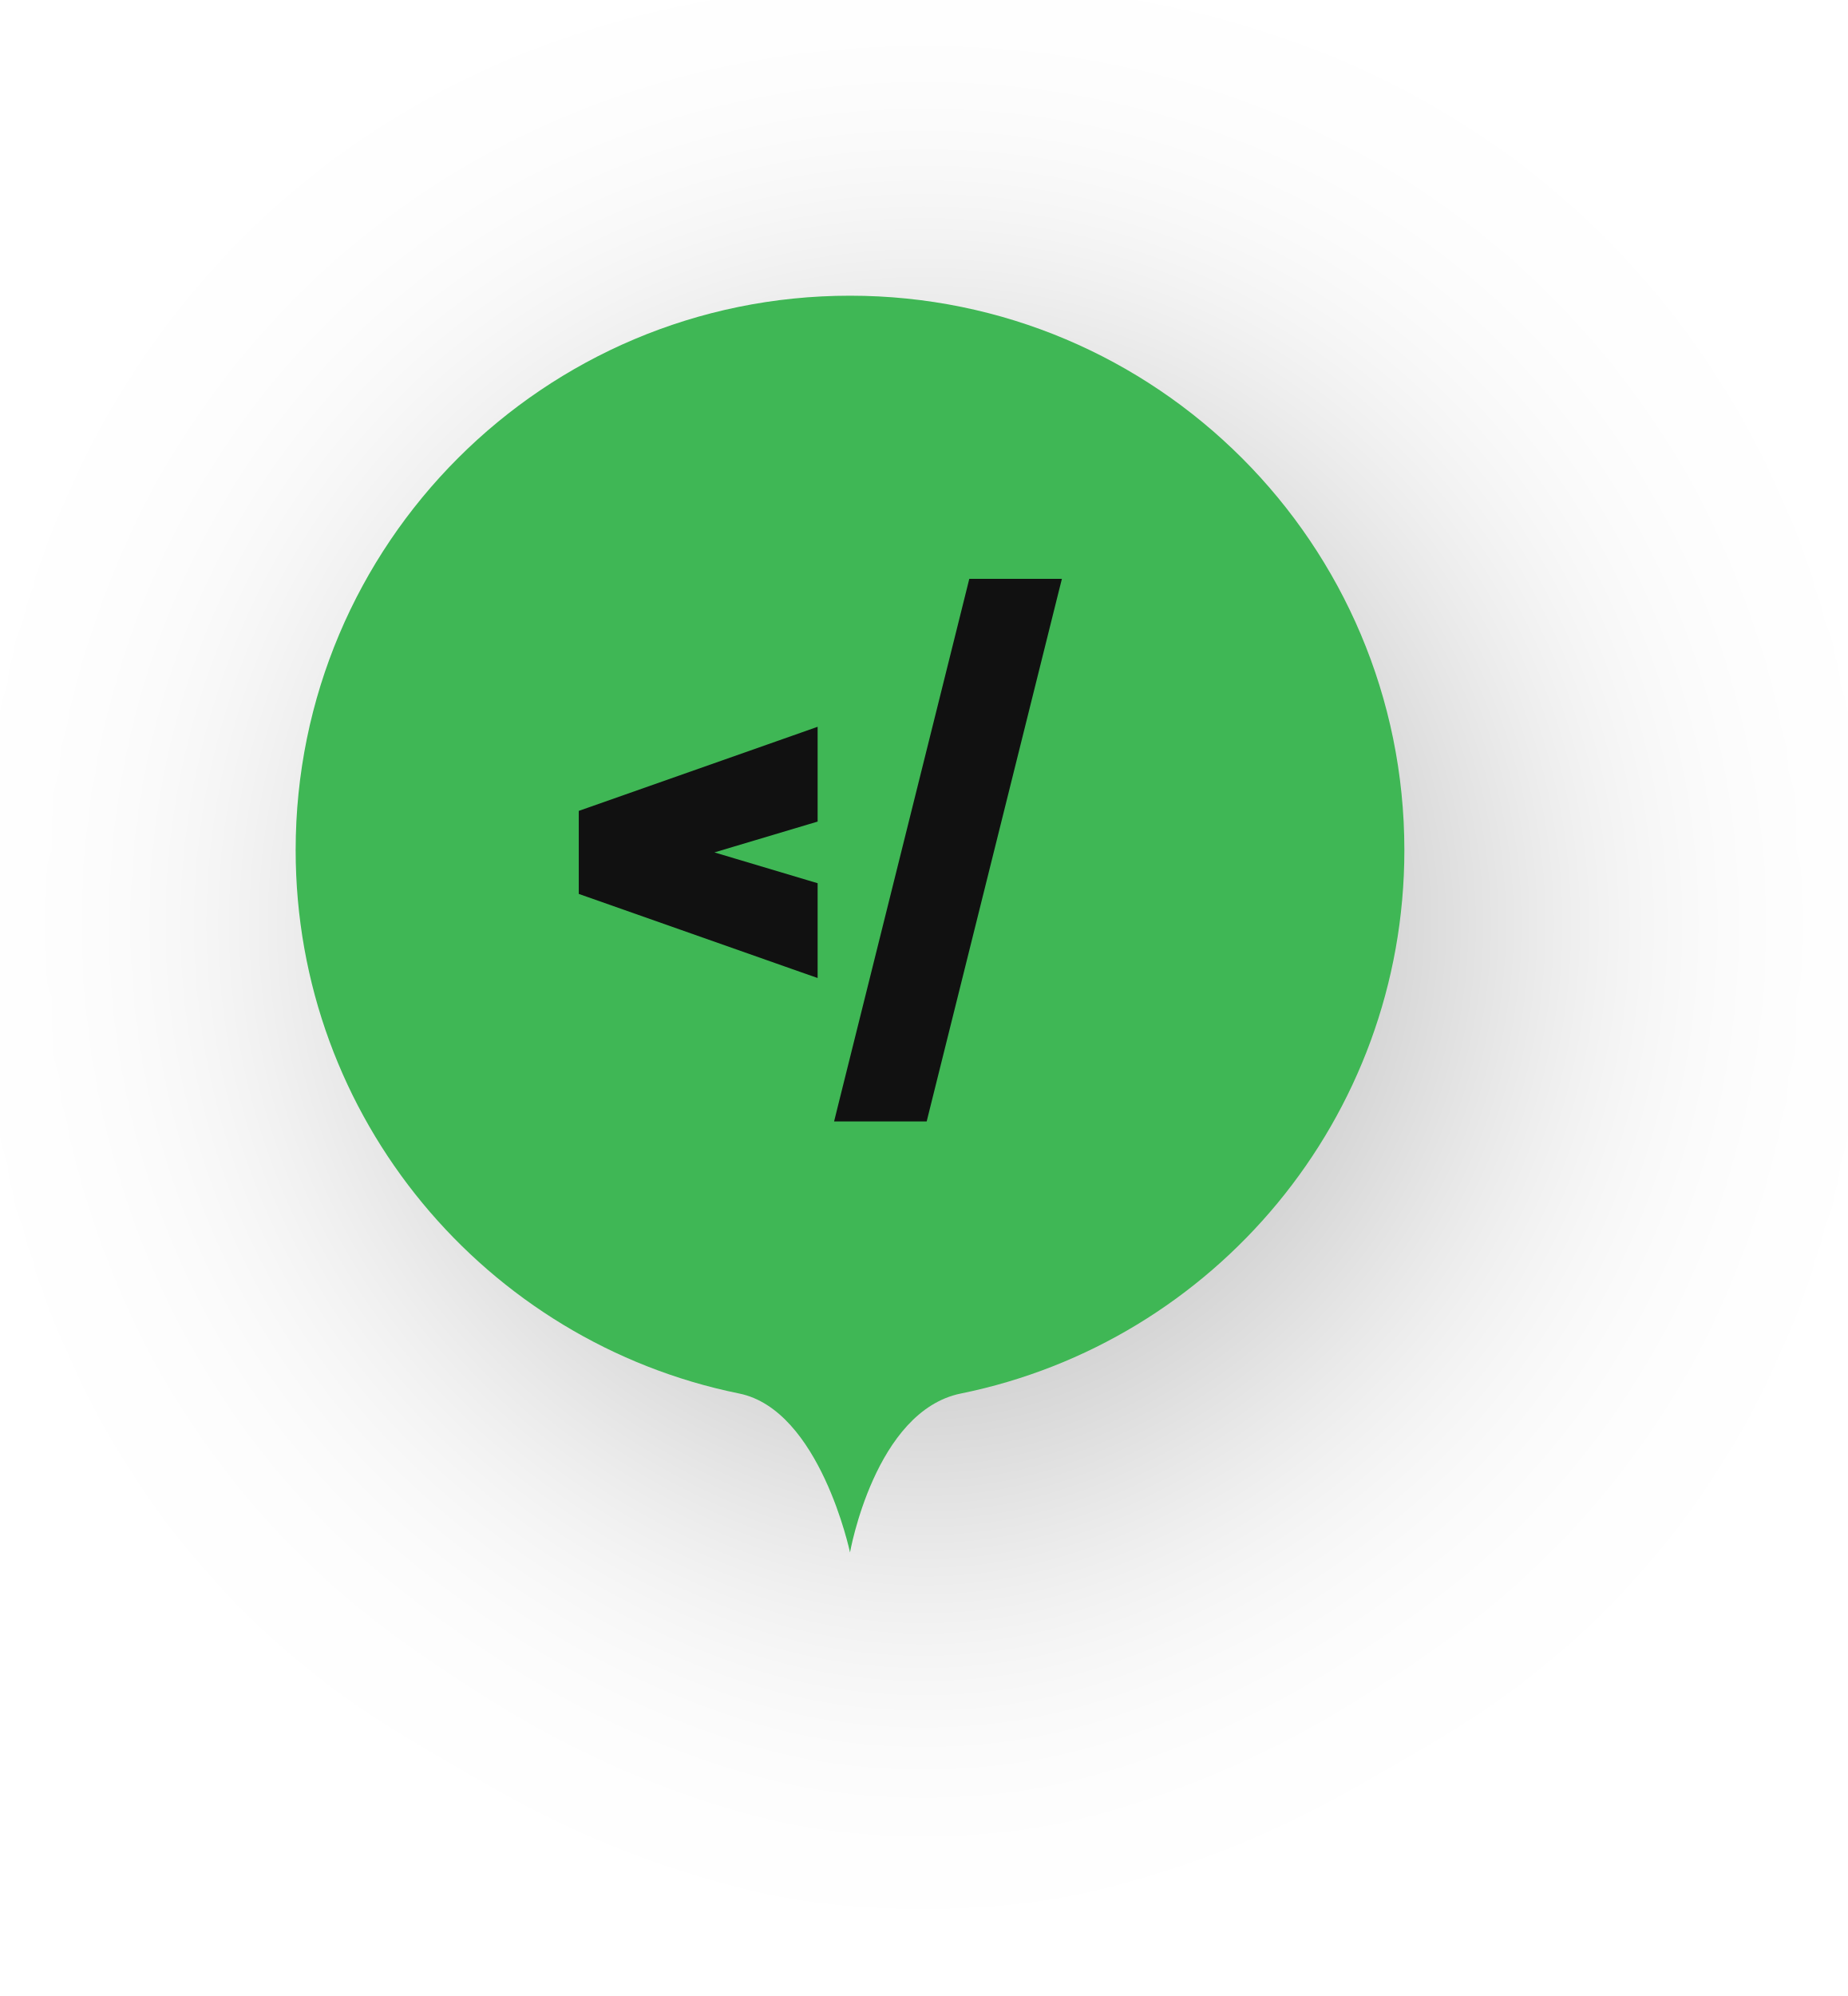
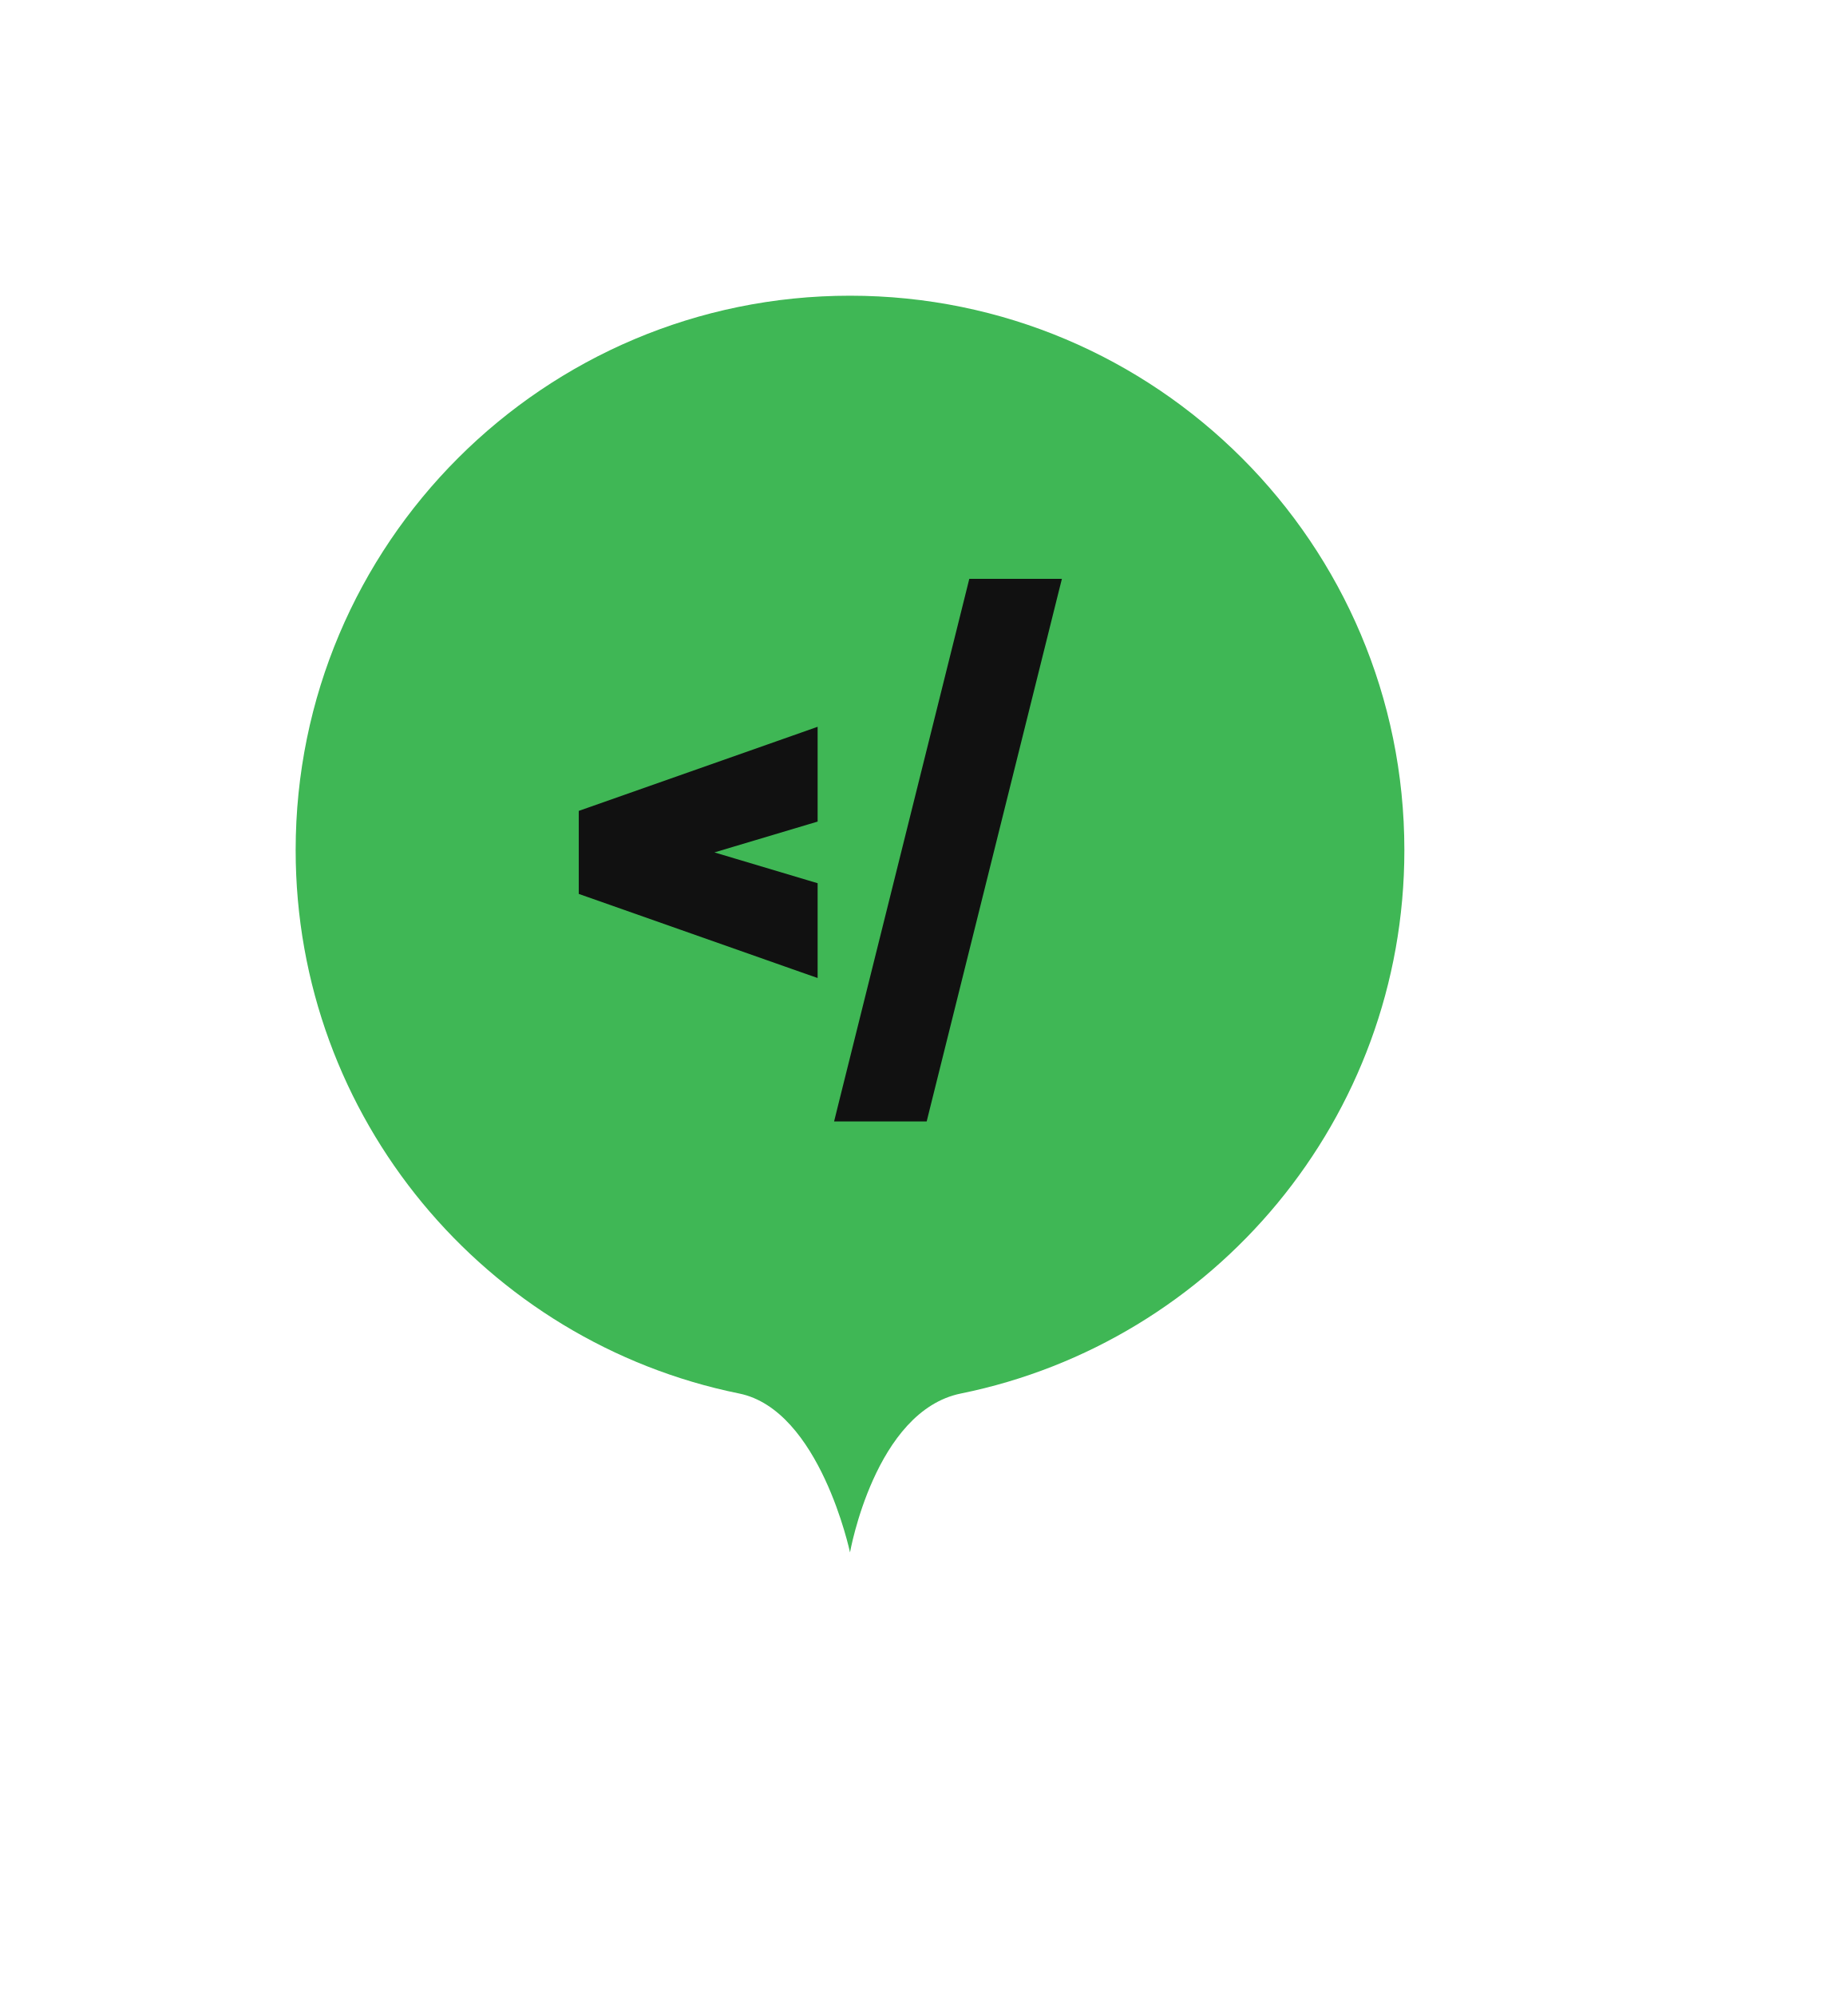
<svg xmlns="http://www.w3.org/2000/svg" width="50" height="54" viewBox="0 0 50 54" fill="none">
-   <g filter="url(#filter0_d)">
+   <g>
    <path d="M38 23C38 30.257 32.847 36.31 26 37.7C23.673 38.172 23 42 23 42C23 42 22.187 38.144 20 37.7C13.153 36.31 8 30.257 8 23C8 14.716 14.716 8 23 8C31.284 8 38 14.716 38 23Z" fill="#3FB755" />
  </g>
  <path d="M21.954 20.142V19.902L21.728 19.982L15.944 22.018L15.83 22.058V22.178V23.944V24.064L15.944 24.104L21.728 26.141L21.954 26.22V25.981V24.147V24.021L21.833 23.985L18.739 23.061L21.833 22.137L21.954 22.101V21.975V20.142ZM26.493 15.83H26.36L26.328 15.959L22.838 29.959L22.786 30.17H23.003H24.809H24.942L24.974 30.041L28.463 16.041L28.516 15.83H28.299H26.493Z" fill="#111111" stroke="#111111" stroke-width="0.339" />
  <defs>
-     <filter id="filter0_d" x="0" y="0" width="50" height="54" filterUnits="userSpaceOnUse" color-interpolation-filters="sRGB">
-       <feFlood flood-opacity="0" result="BackgroundImageFix" />
-       <feColorMatrix in="SourceAlpha" type="matrix" values="0 0 0 0 0 0 0 0 0 0 0 0 0 0 0 0 0 0 127 0" />
-       <feOffset dx="2" dy="2" />
-       <feGaussianBlur stdDeviation="5" />
-       <feColorMatrix type="matrix" values="0 0 0 0 0 0 0 0 0 0 0 0 0 0 0 0 0 0 0.25 0" />
-       <feBlend mode="normal" in2="BackgroundImageFix" result="effect1_dropShadow" />
-       <feBlend mode="normal" in="SourceGraphic" in2="effect1_dropShadow" result="shape" />
-     </filter>
-   </defs>
+     
+     </defs>
</svg>
